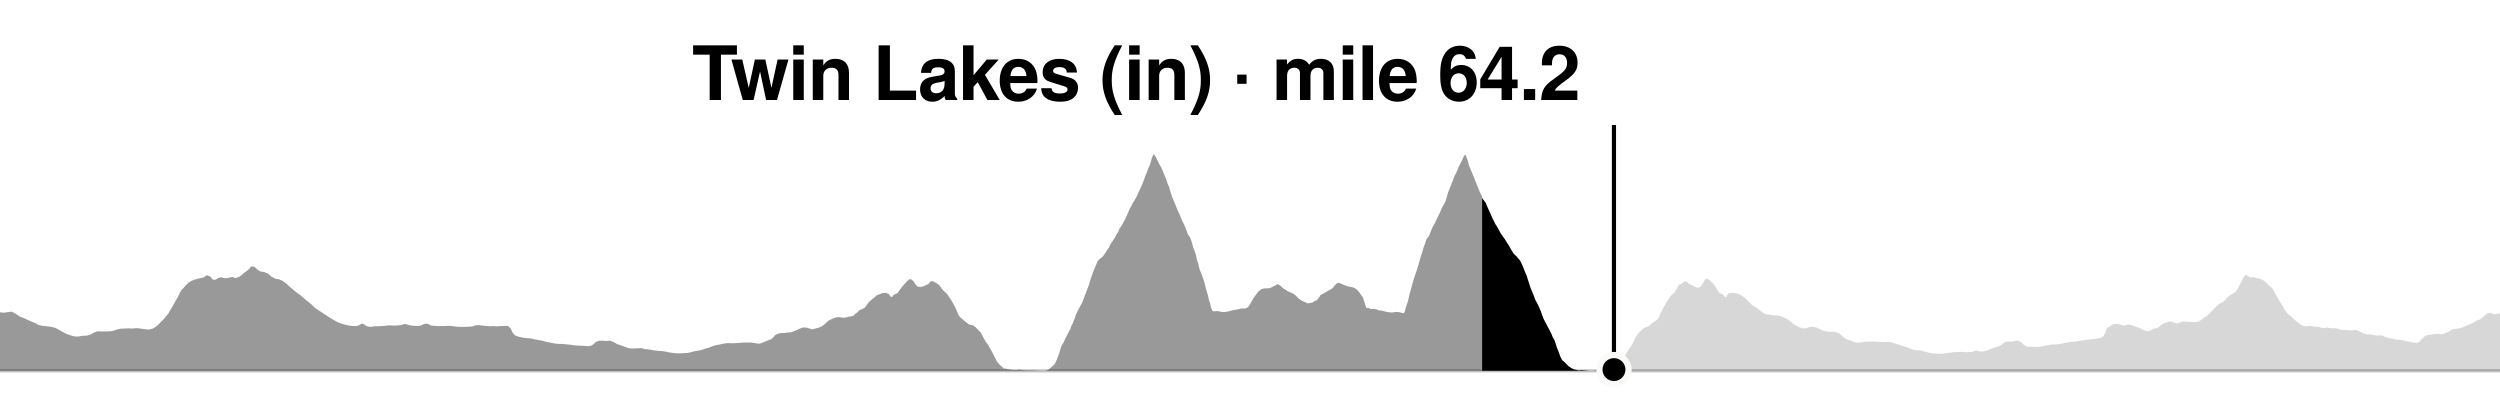
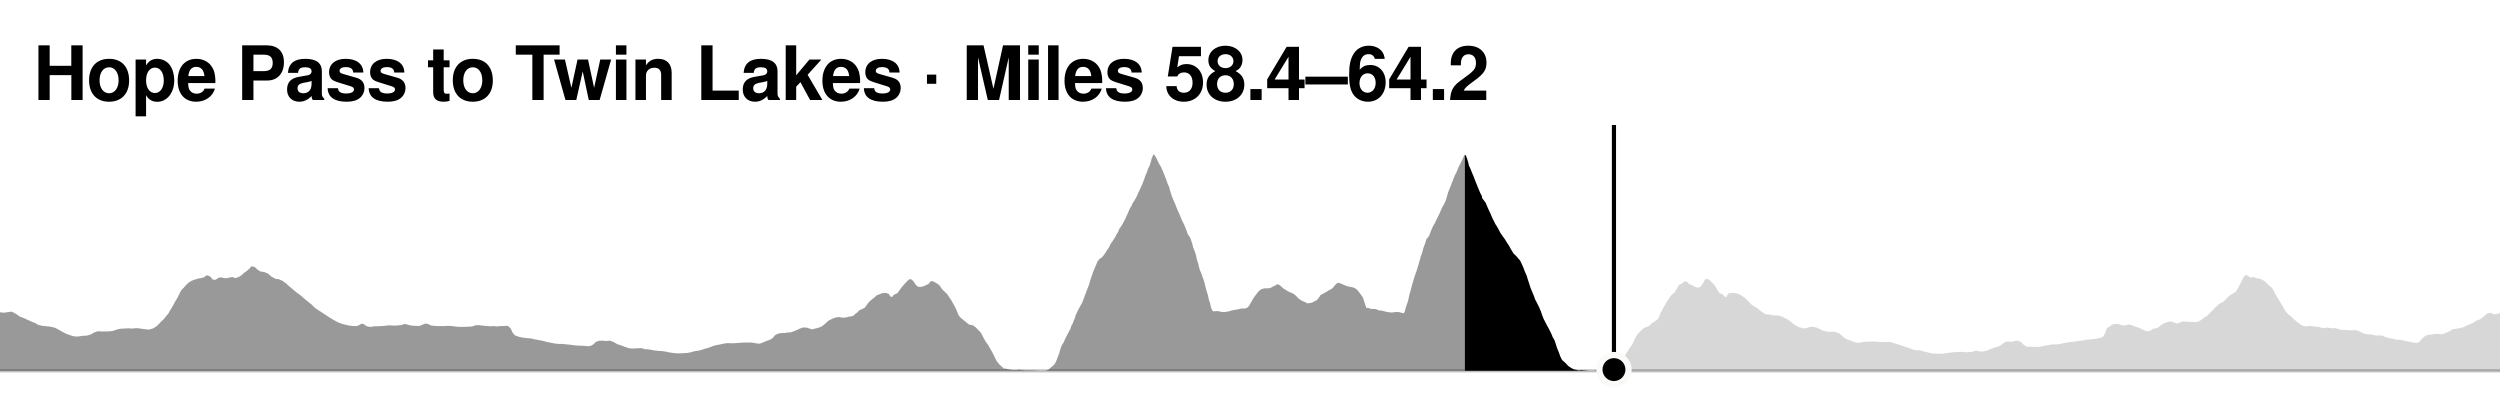
- <svg xmlns="http://www.w3.org/2000/svg" viewBox="0 0 1200 190" role="img" aria-label="Race progress at Twin Lakes (in), mile 64.2 of 99.9">
+ <svg xmlns="http://www.w3.org/2000/svg" viewBox="0 0 1200 190" role="img" aria-label="Leadville 100 elevation profile: Hope Pass to Twin Lakes, miles 58.4 to 64.2 of 99.9">
+   <path d="M 0.0 178.0 L 0.0 149.9 L 2.0 150.1 L 3.8 149.8 L 5.7 149.6 L 7.7 150.7 L 9.6 152.0 L 11.5 152.7 L 13.2 153.5 L 15.2 154.4 L 17.2 155.2 L 18.2 155.9 L 20.3 156.4 L 22.3 156.6 L 24.2 156.8 L 26.3 157.3 L 28.1 158.2 L 30.0 159.3 L 32.0 160.3 L 34.0 161.0 L 35.8 161.5 L 37.7 161.5 L 39.6 161.2 L 41.6 161.1 L 43.5 160.6 L 45.2 159.6 L 46.9 159.0 L 49.0 159.1 L 51.1 159.1 L 53.0 159.0 L 54.3 158.8 L 56.0 158.2 L 57.7 157.8 L 59.5 157.7 L 61.6 157.6 L 63.6 157.7 L 65.6 157.5 L 67.4 157.7 L 69.4 158.0 L 71.4 158.2 L 73.4 157.7 L 75.0 156.7 L 76.2 155.6 L 77.3 154.4 L 78.6 153.2 L 79.6 151.9 L 80.8 150.5 L 81.7 148.9 L 82.7 147.3 L 83.5 145.8 L 84.4 144.2 L 85.4 142.5 L 86.2 140.8 L 87.1 139.2 L 88.2 138.1 L 89.3 136.8 L 90.5 135.7 L 91.9 134.8 L 93.5 134.2 L 95.6 133.6 L 97.0 133.4 L 98.1 133.0 L 99.2 132.1 L 100.9 132.7 L 102.1 134.2 L 103.4 134.3 L 104.8 133.4 L 106.1 133.1 L 107.6 133.5 L 108.9 133.5 L 110.7 133.1 L 111.7 133.0 L 112.9 133.5 L 114.5 133.0 L 116.1 132.0 L 117.1 131.0 L 118.4 130.1 L 119.7 129.0 L 120.7 127.8 L 122.3 128.2 L 123.7 129.5 L 125.2 130.4 L 125.8 130.4 L 126.4 130.5 L 126.9 130.6 L 128.6 131.3 L 130.3 132.8 L 132.4 133.9 L 133.8 134.0 L 135.6 134.8 L 137.4 136.1 L 138.9 137.5 L 140.7 139.0 L 142.4 140.4 L 144.2 141.7 L 145.9 143.2 L 147.6 144.6 L 149.6 146.2 L 151.2 147.8 L 153.0 149.0 L 154.7 150.1 L 156.5 151.3 L 158.2 152.4 L 160.0 153.5 L 162.0 154.6 L 164.0 155.4 L 165.9 155.9 L 167.7 156.3 L 169.7 156.5 L 171.3 156.5 L 172.7 155.9 L 173.6 155.3 L 174.8 155.7 L 175.8 156.5 L 177.4 156.9 L 178.6 156.8 L 179.9 156.6 L 181.5 156.6 L 183.1 156.5 L 184.7 156.4 L 186.2 156.2 L 187.7 156.2 L 189.2 156.3 L 190.7 156.2 L 192.4 156.1 L 193.5 155.7 L 194.5 155.5 L 195.9 155.9 L 197.6 156.3 L 199.5 156.4 L 201.0 156.5 L 202.3 156.1 L 203.8 155.4 L 205.3 155.4 L 206.7 156.2 L 208.2 156.4 L 209.9 156.5 L 211.6 156.5 L 213.4 156.5 L 215.2 156.4 L 216.9 156.5 L 219.1 156.8 L 220.9 156.9 L 222.9 156.9 L 225.0 156.8 L 226.7 156.7 L 228.4 156.1 L 230.0 156.1 L 231.9 156.3 L 233.6 156.5 L 235.5 156.6 L 236.9 156.5 L 238.5 156.7 L 240.0 156.5 L 241.6 156.5 L 243.1 156.4 L 243.5 156.4 L 243.6 156.5 L 243.9 156.5 L 245.1 157.6 L 246.0 159.6 L 247.2 161.0 L 249.2 161.7 L 251.2 162.1 L 253.0 162.3 L 255.1 162.5 L 256.7 162.9 L 258.5 163.2 L 260.5 163.6 L 262.4 164.1 L 264.3 164.5 L 266.4 164.9 L 268.4 165.1 L 270.0 165.1 L 272.0 165.3 L 274.0 165.5 L 276.1 165.8 L 278.0 165.9 L 280.3 166.0 L 282.3 166.2 L 283.8 165.9 L 284.9 165.2 L 285.9 164.2 L 287.3 163.6 L 289.1 163.5 L 290.9 163.7 L 292.6 163.5 L 294.4 164.1 L 296.3 165.2 L 298.2 165.8 L 300.0 166.5 L 302.1 167.2 L 303.9 167.3 L 305.7 167.2 L 307.6 167.1 L 307.7 167.1 L 309.1 167.4 L 309.1 167.6 L 310.5 167.6 L 312.5 167.9 L 314.0 168.2 L 315.8 168.4 L 317.7 168.5 L 319.7 168.8 L 320.9 169.1 L 322.9 169.4 L 324.7 169.6 L 326.5 169.6 L 328.3 169.5 L 330.0 169.4 L 331.5 169.1 L 333.3 168.6 L 335.3 168.3 L 337.0 167.9 L 338.3 167.4 L 339.9 167.0 L 341.7 166.3 L 343.1 165.8 L 344.8 165.5 L 346.2 165.2 L 347.6 164.9 L 349.0 164.7 L 349.8 164.7 L 350.3 164.7 L 351.6 164.8 L 353.1 164.7 L 354.4 164.6 L 355.7 164.5 L 357.3 164.4 L 358.6 164.4 L 360.5 164.4 L 362.5 164.7 L 364.2 165.0 L 365.5 164.7 L 366.8 164.1 L 368.1 163.6 L 369.5 163.1 L 370.3 162.7 L 371.2 161.9 L 372.0 160.9 L 373.3 160.2 L 374.7 159.9 L 376.3 159.8 L 377.3 159.8 L 377.5 159.7 L 377.6 159.6 L 377.9 159.6 L 378.0 159.6 L 379.7 159.5 L 381.0 159.0 L 382.5 158.4 L 384.0 157.7 L 385.4 157.2 L 386.9 157.2 L 388.6 157.7 L 389.9 158.1 L 390.9 157.8 L 392.2 157.5 L 393.5 157.1 L 394.7 156.5 L 395.7 155.7 L 396.7 154.8 L 397.7 153.9 L 398.9 153.3 L 400.0 152.8 L 401.5 152.3 L 402.8 152.2 L 404.6 152.5 L 406.0 152.4 L 407.5 152.0 L 408.9 151.8 L 409.8 151.4 L 410.6 150.6 L 411.6 149.9 L 412.5 148.9 L 413.9 148.3 L 415.1 147.7 L 415.9 146.6 L 416.8 145.3 L 417.8 144.3 L 418.8 143.5 L 419.9 142.6 L 420.9 141.7 L 422.3 141.2 L 423.5 140.7 L 425.1 140.6 L 426.5 141.0 L 427.4 142.3 L 428.2 142.6 L 428.8 141.7 L 429.6 141.2 L 430.8 140.7 L 431.7 139.4 L 432.5 138.3 L 433.2 137.4 L 434.1 136.4 L 435.0 135.4 L 436.1 134.3 L 437.1 133.9 L 438.4 134.9 L 439.5 136.6 L 440.7 137.7 L 442.1 137.7 L 443.3 137.4 L 444.1 137.0 L 445.1 136.6 L 446.0 136.0 L 446.6 135.1 L 447.5 134.9 L 448.8 135.5 L 449.8 136.1 L 451.0 137.0 L 452.2 138.8 L 453.5 140.1 L 454.6 141.1 L 455.5 142.5 L 456.6 144.1 L 457.6 145.9 L 458.6 147.7 L 459.4 149.5 L 460.1 151.3 L 461.1 152.5 L 462.3 153.5 L 463.3 154.3 L 464.4 155.2 L 465.2 155.8 L 466.3 156.0 L 467.3 156.3 L 468.4 157.2 L 469.5 158.3 L 470.9 159.8 L 471.9 161.8 L 473.0 163.8 L 474.3 165.6 L 475.4 167.5 L 476.4 169.3 L 477.4 171.3 L 478.4 173.3 L 479.5 174.7 L 480.5 175.7 L 481.3 176.4 L 481.4 176.4 L 481.7 176.9 L 481.7 177.3 L 481.8 177.2 L 481.8 177.0 L 481.8 176.8 L 481.8 176.8 L 481.8 176.8 L 483.5 177.1 L 484.8 177.4 L 486.2 177.6 L 487.9 177.6 L 489.1 177.4 L 490.6 177.6 L 492.7 177.8 L 494.3 177.8 L 495.8 177.8 L 497.5 177.9 L 499.2 178.0 L 500.8 178.0 L 502.1 177.9 L 503.3 177.4 L 504.3 176.5 L 505.3 175.7 L 506.2 174.8 L 506.9 173.5 L 507.4 172.3 L 507.8 171.1 L 508.4 169.7 L 508.8 168.2 L 509.2 166.9 L 509.8 165.5 L 510.6 164.3 L 511.1 163.0 L 511.8 161.6 L 512.5 160.3 L 513.1 159.1 L 513.8 157.9 L 514.2 156.5 L 514.9 155.3 L 515.3 154.1 L 515.9 152.8 L 516.3 151.4 L 516.9 150.1 L 517.5 148.8 L 518.1 147.7 L 518.7 146.6 L 519.4 145.4 L 519.9 144.1 L 520.4 142.8 L 520.9 141.4 L 521.4 140.1 L 521.9 138.8 L 522.4 137.5 L 522.9 136.1 L 523.3 134.6 L 523.8 133.1 L 524.3 131.7 L 524.7 130.5 L 525.2 129.3 L 525.8 127.9 L 526.4 126.5 L 526.9 125.3 L 527.8 124.3 L 528.7 123.7 L 529.5 122.9 L 530.2 121.9 L 530.9 120.9 L 531.4 120.0 L 532.2 119.0 L 532.7 117.9 L 533.2 116.9 L 534.0 115.8 L 534.7 114.7 L 535.4 113.6 L 536.0 112.4 L 536.7 111.3 L 537.2 110.0 L 538.0 108.8 L 538.6 107.9 L 539.2 106.8 L 539.8 105.7 L 540.4 104.6 L 540.9 103.3 L 541.5 102.0 L 542.0 100.8 L 542.5 99.8 L 543.2 98.7 L 543.6 97.6 L 544.3 96.6 L 545.0 95.4 L 545.4 94.9 L 545.4 94.6 L 545.4 94.5 L 545.8 94.0 L 546.2 92.9 L 546.8 91.7 L 547.3 90.6 L 547.8 89.5 L 548.3 88.4 L 548.8 87.1 L 549.3 85.8 L 549.7 84.5 L 550.2 83.4 L 550.7 82.1 L 551.1 80.9 L 551.7 79.8 L 552.1 78.6 L 552.5 77.4 L 552.8 76.0 L 553.4 74.7 L 553.7 74.0 L 554.4 74.7 L 555.3 76.4 L 556.2 78.3 L 557.3 80.2 L 558.2 82.2 L 559.0 84.2 L 559.8 86.2 L 560.4 88.0 L 561.2 89.8 L 561.7 91.7 L 562.4 93.9 L 563.2 96.0 L 564.0 97.7 L 564.6 99.3 L 565.3 101.0 L 566.1 102.7 L 566.7 104.2 L 567.4 105.9 L 568.3 107.6 L 569.0 109.3 L 569.7 111.1 L 570.2 112.6 L 571.1 113.7 L 571.7 115.2 L 572.3 117.0 L 572.7 118.7 L 573.4 120.5 L 574.1 122.5 L 574.5 124.6 L 575.2 126.6 L 575.5 128.2 L 576.0 129.8 L 576.7 131.4 L 577.4 133.4 L 578.1 135.5 L 578.6 137.6 L 579.2 139.8 L 579.8 141.7 L 580.2 143.6 L 580.9 145.8 L 581.4 148.0 L 582.2 149.4 L 583.1 149.4 L 584.1 149.3 L 585.0 149.4 L 586.2 149.7 L 587.5 149.8 L 588.5 149.7 L 589.5 149.5 L 590.4 149.3 L 591.3 149.0 L 592.4 148.8 L 593.5 148.6 L 594.6 148.4 L 595.8 148.1 L 597.0 148.1 L 598.4 147.9 L 599.3 147.1 L 600.0 146.1 L 600.5 145.1 L 601.1 144.1 L 601.7 143.0 L 602.3 142.2 L 603.0 141.3 L 603.6 140.5 L 604.4 139.6 L 605.1 139.0 L 606.1 138.6 L 607.0 138.4 L 608.3 138.4 L 609.3 138.3 L 610.0 138.1 L 611.1 137.5 L 612.4 136.9 L 613.1 136.4 L 614.2 136.8 L 615.2 137.7 L 616.2 138.6 L 617.3 139.2 L 618.1 139.8 L 619.5 140.4 L 620.8 141.0 L 622.0 141.9 L 623.1 143.1 L 624.3 144.0 L 625.4 144.6 L 626.9 145.2 L 627.4 145.7 L 627.5 146.0 L 627.5 146.0 L 627.5 145.8 L 627.5 145.7 L 627.5 145.6 L 627.7 145.5 L 627.8 145.5 L 628.0 145.5 L 628.0 145.5 L 628.6 145.5 L 630.0 145.2 L 630.7 144.7 L 631.9 144.2 L 632.7 143.4 L 633.3 142.5 L 633.9 141.6 L 635.0 141.0 L 635.9 140.5 L 637.0 139.9 L 637.9 139.3 L 639.0 138.8 L 639.9 138.0 L 640.7 137.0 L 641.4 136.2 L 642.3 135.7 L 643.4 136.0 L 644.7 136.6 L 645.7 137.0 L 647.0 137.5 L 648.2 137.7 L 649.3 137.9 L 650.5 138.4 L 651.6 139.3 L 652.4 140.3 L 653.2 141.4 L 654.2 142.8 L 655.1 145.6 L 655.9 147.9 L 656.7 147.7 L 657.7 148.2 L 658.7 148.3 L 659.9 148.3 L 660.8 148.5 L 661.8 149.0 L 662.6 149.0 L 663.6 149.2 L 664.8 149.5 L 665.7 149.7 L 666.8 149.9 L 667.9 150.0 L 669.1 149.9 L 670.3 149.7 L 671.4 149.8 L 672.6 150.1 L 673.8 150.4 L 674.3 149.5 L 674.7 148.0 L 675.1 146.6 L 675.6 145.3 L 676.0 143.9 L 676.3 142.4 L 676.7 140.8 L 677.1 139.4 L 677.5 137.9 L 677.9 136.4 L 678.3 135.1 L 678.7 133.7 L 679.1 132.4 L 679.6 131.0 L 680.1 129.6 L 680.5 128.2 L 680.9 127.0 L 681.2 125.8 L 681.6 124.6 L 681.9 123.3 L 682.4 122.0 L 682.8 120.7 L 683.1 119.5 L 683.5 118.3 L 684.0 117.0 L 684.4 115.7 L 684.8 114.6 L 685.5 113.9 L 686.0 113.1 L 686.4 112.1 L 686.8 111.0 L 687.3 109.8 L 687.8 108.7 L 688.3 107.8 L 688.9 106.8 L 689.3 105.8 L 689.8 104.9 L 690.3 103.8 L 690.9 102.6 L 691.4 101.5 L 691.8 100.5 L 692.3 99.4 L 692.9 98.4 L 693.4 97.5 L 693.9 96.4 L 694.3 95.2 L 694.7 93.7 L 695.1 92.3 L 695.6 91.1 L 696.0 90.0 L 696.5 88.9 L 696.9 87.7 L 697.4 86.6 L 697.8 85.4 L 698.3 84.2 L 698.9 83.1 L 699.4 82.0 L 699.9 80.8 L 700.3 79.8 L 701.0 78.5 L 701.5 77.5 L 702.0 76.5 L 702.5 75.3 L 703.1 74.3 L 703.1 178.0 Z" fill="rgba(0,0,0,0.40)" />
+   <path d="M 703.1 178.0 L 703.1 74.3 L 703.6 74.6 L 704.2 76.2 L 704.7 77.8 L 705.1 79.5 L 705.9 81.2 L 706.6 83.0 L 707.5 85.1 L 708.2 87.0 L 708.9 88.7 L 709.7 90.7 L 710.5 92.6 L 711.3 94.1 L 711.4 94.8 L 711.4 94.8 L 711.5 95.2 L 712.2 96.1 L 713.1 97.3 L 713.7 98.7 L 714.2 99.9 L 714.8 101.2 L 715.5 102.7 L 716.2 104.4 L 717.1 106.2 L 717.8 107.6 L 718.6 108.8 L 719.3 110.1 L 720.2 111.8 L 721.3 113.4 L 722.4 114.9 L 723.3 116.4 L 724.3 117.9 L 725.0 119.2 L 725.7 120.4 L 726.6 121.8 L 727.9 123.0 L 728.6 123.9 L 729.6 125.0 L 730.4 126.6 L 731.2 128.4 L 731.9 130.3 L 732.8 132.3 L 733.4 134.3 L 734.1 136.4 L 734.7 138.3 L 735.5 140.2 L 736.3 142.1 L 736.9 143.8 L 737.8 145.5 L 738.8 147.5 L 739.6 149.4 L 740.2 151.2 L 741.0 153.2 L 741.8 154.7 L 742.5 156.1 L 743.6 158.1 L 744.6 160.1 L 745.3 161.8 L 746.2 163.4 L 746.8 165.2 L 747.4 167.1 L 748.2 169.0 L 748.9 171.0 L 749.8 172.8 L 751.4 174.2 L 752.8 175.7 L 754.3 176.7 L 755.5 177.3 L 756.8 177.6 L 757.7 177.8 L 759.1 177.7 L 760.4 177.8 L 761.8 177.9 L 763.4 178.0 L 765.1 178.0 L 766.4 177.8 L 767.8 177.7 L 769.6 178.0 L 770.6 177.8 L 772.4 177.7 L 774.0 177.5 L 774.3 177.7 L 774.4 178.0 L 774.4 177.9 L 774.5 177.9 L 774.5 177.8 L 774.5 177.7 L 774.5 177.6 L 774.5 177.5 L 774.5 177.4 L 774.5 177.4 L 774.7 177.4 L 774.7 178.0 Z" fill="#000000" />
  <path d="M 774.7 178.0 L 774.7 177.4 L 774.9 177.4 L 775.0 177.4 L 775.7 177.1 L 776.3 176.6 L 777.2 175.9 L 778.0 174.9 L 778.5 173.8 L 779.1 172.7 L 779.8 171.4 L 780.4 170.1 L 781.0 169.0 L 781.8 167.8 L 782.5 166.6 L 783.2 165.8 L 783.7 164.9 L 784.2 163.8 L 784.7 162.8 L 785.2 161.7 L 785.8 160.8 L 786.4 160.0 L 787.4 159.0 L 788.3 158.1 L 789.2 157.4 L 790.2 157.0 L 791.3 156.6 L 792.2 155.9 L 792.9 155.1 L 793.6 154.7 L 794.4 154.2 L 795.2 153.6 L 796.0 152.8 L 796.5 151.7 L 797.0 150.4 L 797.7 149.1 L 798.3 147.9 L 799.0 146.7 L 799.6 145.6 L 800.3 144.4 L 801.2 143.2 L 802.0 142.0 L 802.7 141.2 L 803.7 140.5 L 804.3 139.5 L 804.9 138.5 L 805.5 137.4 L 806.1 136.6 L 807.3 136.2 L 807.8 135.6 L 808.7 135.1 L 809.8 135.2 L 810.5 136.1 L 811.4 136.6 L 812.5 137.0 L 813.4 137.6 L 814.5 138.0 L 815.6 138.0 L 816.5 137.3 L 817.2 136.3 L 817.8 135.3 L 818.3 134.3 L 819.1 133.8 L 820.1 134.1 L 821.3 135.2 L 822.5 136.3 L 823.6 137.8 L 824.5 139.5 L 825.5 140.8 L 826.6 141.1 L 827.4 141.8 L 828.0 142.6 L 828.8 142.4 L 829.3 141.2 L 830.2 140.7 L 831.8 140.6 L 833.4 140.8 L 834.8 141.2 L 836.1 142.0 L 837.8 143.2 L 839.1 144.5 L 840.5 146.0 L 841.7 146.9 L 842.9 147.5 L 844.3 148.6 L 845.7 149.7 L 847.0 150.6 L 848.0 150.9 L 849.3 151.0 L 850.6 151.3 L 851.9 151.4 L 852.9 151.4 L 854.1 151.6 L 855.4 152.0 L 856.6 152.6 L 858.1 153.3 L 859.4 154.3 L 860.6 155.3 L 861.7 156.1 L 862.8 156.7 L 863.8 157.1 L 864.9 157.4 L 866.0 157.7 L 867.1 157.5 L 868.3 157.1 L 869.4 156.8 L 870.6 156.9 L 872.1 157.3 L 873.6 158.0 L 874.8 158.6 L 875.9 159.0 L 877.6 159.2 L 878.1 159.3 L 878.1 159.3 L 878.5 159.3 L 879.4 159.2 L 880.4 159.2 L 881.7 159.6 L 883.1 160.2 L 884.5 161.5 L 885.7 162.5 L 886.9 163.0 L 888.3 163.5 L 889.9 164.1 L 891.2 164.5 L 892.7 164.5 L 894.0 164.2 L 895.5 164.0 L 897.1 164.0 L 898.9 163.9 L 900.6 164.0 L 902.2 164.1 L 903.7 164.2 L 905.5 164.1 L 905.7 164.1 L 907.1 164.1 L 908.4 164.5 L 909.6 164.9 L 911.1 165.3 L 912.6 165.8 L 914.0 166.3 L 915.6 166.8 L 916.9 167.3 L 918.1 167.7 L 919.5 168.1 L 920.7 168.1 L 921.8 168.2 L 923.0 168.6 L 924.4 168.9 L 925.8 169.3 L 927.5 169.6 L 928.9 169.7 L 930.5 169.8 L 931.9 169.8 L 932.9 169.7 L 934.3 169.5 L 935.8 169.3 L 937.3 169.1 L 938.6 169.0 L 940.6 168.9 L 942.3 168.9 L 943.5 169.1 L 944.9 169.0 L 946.7 168.9 L 947.2 168.7 L 948.0 168.4 L 948.7 168.3 L 949.2 168.4 L 950.2 168.7 L 951.8 168.7 L 953.4 168.4 L 954.9 167.8 L 956.0 167.3 L 957.2 166.9 L 958.5 166.5 L 960.0 166.0 L 961.1 165.1 L 962.7 164.1 L 963.9 163.9 L 965.5 164.1 L 966.7 163.8 L 967.9 163.5 L 969.9 164.0 L 971.2 165.3 L 972.5 166.3 L 973.9 166.5 L 975.1 166.4 L 976.2 166.5 L 977.8 166.5 L 979.0 166.4 L 980.3 166.2 L 981.7 165.9 L 982.9 165.7 L 984.4 165.4 L 985.6 165.3 L 987.3 165.3 L 988.9 165.1 L 990.5 164.7 L 991.7 164.5 L 993.1 164.3 L 994.3 164.1 L 995.5 164.0 L 996.9 163.8 L 998.0 163.6 L 999.2 163.5 L 1000.4 163.3 L 1001.9 163.0 L 1003.4 162.9 L 1004.8 162.8 L 1006.2 162.6 L 1007.5 162.3 L 1008.7 162.0 L 1009.5 161.6 L 1010.1 160.5 L 1010.7 159.4 L 1011.0 158.3 L 1011.4 157.3 L 1012.1 157.0 L 1012.6 156.9 L 1012.7 156.7 L 1013.0 156.4 L 1013.7 155.9 L 1013.8 155.9 L 1014.6 155.6 L 1015.5 155.5 L 1016.5 155.5 L 1017.5 155.7 L 1018.7 156.1 L 1019.8 156.3 L 1020.9 155.9 L 1022.3 155.8 L 1023.6 156.2 L 1024.8 156.7 L 1026.3 157.2 L 1027.6 157.7 L 1028.8 158.4 L 1030.3 158.9 L 1031.5 159.0 L 1032.7 158.4 L 1033.8 157.7 L 1035.3 157.5 L 1036.0 157.2 L 1036.7 156.5 L 1037.5 155.9 L 1038.5 155.3 L 1039.5 154.9 L 1040.7 154.5 L 1042.1 154.3 L 1043.4 154.8 L 1044.7 155.2 L 1045.8 155.1 L 1047.0 154.5 L 1048.1 154.3 L 1049.7 154.4 L 1050.9 154.5 L 1052.3 154.5 L 1053.5 154.6 L 1054.8 154.5 L 1055.7 154.1 L 1056.4 153.7 L 1057.2 153.1 L 1058.1 152.3 L 1059.3 151.7 L 1060.2 150.8 L 1061.2 149.8 L 1062.2 148.8 L 1063.1 147.8 L 1064.0 147.0 L 1064.9 146.1 L 1065.9 145.5 L 1067.0 145.0 L 1067.9 144.2 L 1068.8 143.2 L 1069.8 142.2 L 1070.9 141.4 L 1072.0 140.8 L 1073.0 140.1 L 1073.8 139.0 L 1074.5 137.9 L 1075.0 136.8 L 1075.5 135.8 L 1076.1 134.7 L 1076.7 133.4 L 1077.5 132.3 L 1078.4 132.0 L 1079.1 132.5 L 1080.3 133.3 L 1081.0 133.1 L 1081.9 133.0 L 1082.8 133.5 L 1083.6 133.6 L 1084.7 133.8 L 1085.8 134.2 L 1086.9 134.9 L 1087.8 135.7 L 1088.7 136.6 L 1089.5 137.4 L 1090.4 138.0 L 1091.1 139.0 L 1091.7 140.3 L 1092.4 141.6 L 1093.1 142.7 L 1093.7 143.7 L 1094.5 145.1 L 1095.5 146.6 L 1096.2 147.9 L 1096.8 149.0 L 1097.6 150.0 L 1098.4 150.9 L 1099.8 151.9 L 1100.9 153.1 L 1101.9 153.9 L 1102.6 154.5 L 1103.8 155.4 L 1104.9 156.2 L 1106.3 156.6 L 1107.7 156.6 L 1108.5 156.4 L 1109.9 156.6 L 1111.1 156.8 L 1112.0 156.8 L 1113.3 157.0 L 1114.6 157.5 L 1115.8 157.5 L 1116.8 157.2 L 1118.2 157.4 L 1119.6 157.6 L 1121.1 157.5 L 1122.3 157.9 L 1123.6 158.3 L 1125.0 158.3 L 1126.2 158.4 L 1127.4 158.5 L 1128.7 158.6 L 1130.0 158.5 L 1130.9 158.4 L 1132.1 158.9 L 1133.4 159.5 L 1134.4 160.0 L 1135.7 160.4 L 1137.0 160.5 L 1138.5 160.6 L 1139.7 160.9 L 1141.3 161.1 L 1142.4 161.0 L 1143.6 161.1 L 1144.7 161.7 L 1146.0 162.1 L 1147.4 162.4 L 1148.5 162.6 L 1149.7 162.9 L 1150.8 163.1 L 1152.0 163.1 L 1153.1 163.3 L 1154.2 163.6 L 1155.3 163.8 L 1156.6 164.1 L 1157.9 164.3 L 1158.8 164.5 L 1159.9 164.6 L 1160.9 164.4 L 1161.5 163.8 L 1162.2 163.0 L 1162.9 162.3 L 1163.6 161.6 L 1164.4 161.1 L 1165.3 160.8 L 1166.5 160.7 L 1167.6 160.5 L 1168.7 160.3 L 1169.9 160.2 L 1171.3 160.4 L 1172.4 160.4 L 1173.5 160.0 L 1174.4 159.6 L 1175.3 159.2 L 1176.3 158.7 L 1177.1 158.1 L 1178.2 157.9 L 1179.1 157.8 L 1180.2 157.6 L 1181.3 157.4 L 1182.5 157.0 L 1183.5 156.5 L 1184.6 156.0 L 1185.7 155.5 L 1186.8 155.1 L 1187.6 154.6 L 1188.4 154.1 L 1189.3 153.6 L 1190.4 153.3 L 1191.3 152.7 L 1192.3 151.8 L 1193.2 151.0 L 1193.9 150.5 L 1194.8 150.2 L 1195.8 150.3 L 1197.3 150.9 L 1198.7 150.7 L 1200.0 150.3 L 1200.0 178.0 Z" fill="rgba(0,0,0,0.16)" />
-   <path d="M 0.0 178.0 L 0.0 149.9 L 2.0 150.1 L 3.8 149.8 L 5.7 149.6 L 7.7 150.7 L 9.6 152.0 L 11.5 152.7 L 13.2 153.5 L 15.2 154.4 L 17.2 155.2 L 18.2 155.9 L 20.3 156.4 L 22.3 156.6 L 24.2 156.8 L 26.3 157.3 L 28.1 158.2 L 30.0 159.3 L 32.0 160.3 L 34.0 161.0 L 35.8 161.5 L 37.7 161.5 L 39.6 161.2 L 41.6 161.1 L 43.5 160.6 L 45.2 159.6 L 46.9 159.0 L 49.0 159.1 L 51.1 159.1 L 53.0 159.0 L 54.3 158.8 L 56.0 158.2 L 57.7 157.8 L 59.5 157.7 L 61.6 157.6 L 63.6 157.7 L 65.6 157.5 L 67.4 157.7 L 69.4 158.0 L 71.4 158.2 L 73.4 157.7 L 75.0 156.7 L 76.2 155.6 L 77.3 154.4 L 78.6 153.2 L 79.6 151.9 L 80.8 150.5 L 81.7 148.9 L 82.7 147.3 L 83.5 145.8 L 84.4 144.2 L 85.4 142.5 L 86.2 140.8 L 87.1 139.2 L 88.2 138.1 L 89.3 136.8 L 90.5 135.7 L 91.9 134.8 L 93.5 134.2 L 95.6 133.6 L 97.0 133.4 L 98.1 133.0 L 99.2 132.1 L 100.9 132.7 L 102.1 134.2 L 103.4 134.3 L 104.8 133.4 L 106.1 133.1 L 107.6 133.5 L 108.9 133.5 L 110.7 133.1 L 111.7 133.0 L 112.9 133.5 L 114.5 133.0 L 116.1 132.0 L 117.1 131.0 L 118.4 130.1 L 119.7 129.0 L 120.7 127.8 L 122.3 128.2 L 123.7 129.5 L 125.2 130.4 L 125.8 130.4 L 126.4 130.5 L 126.9 130.6 L 128.6 131.3 L 130.3 132.8 L 132.4 133.9 L 133.8 134.0 L 135.6 134.8 L 137.4 136.1 L 138.9 137.5 L 140.7 139.0 L 142.4 140.4 L 144.2 141.7 L 145.9 143.2 L 147.6 144.6 L 149.6 146.2 L 151.2 147.8 L 153.0 149.0 L 154.7 150.1 L 156.5 151.3 L 158.2 152.4 L 160.0 153.5 L 162.0 154.6 L 164.0 155.4 L 165.9 155.9 L 167.7 156.3 L 169.7 156.5 L 171.3 156.5 L 172.7 155.9 L 173.6 155.3 L 174.8 155.7 L 175.8 156.5 L 177.4 156.9 L 178.6 156.8 L 179.9 156.6 L 181.5 156.6 L 183.1 156.5 L 184.7 156.4 L 186.2 156.2 L 187.7 156.2 L 189.2 156.3 L 190.7 156.2 L 192.4 156.1 L 193.5 155.7 L 194.5 155.5 L 195.9 155.9 L 197.6 156.3 L 199.5 156.4 L 201.0 156.5 L 202.3 156.1 L 203.8 155.4 L 205.3 155.4 L 206.7 156.2 L 208.2 156.4 L 209.9 156.5 L 211.6 156.5 L 213.4 156.5 L 215.2 156.4 L 216.9 156.5 L 219.1 156.8 L 220.9 156.9 L 222.9 156.9 L 225.0 156.8 L 226.7 156.7 L 228.4 156.1 L 230.0 156.1 L 231.9 156.3 L 233.6 156.5 L 235.5 156.6 L 236.9 156.5 L 238.5 156.7 L 240.0 156.5 L 241.6 156.5 L 243.1 156.4 L 243.5 156.4 L 243.6 156.5 L 243.9 156.5 L 245.1 157.6 L 246.0 159.6 L 247.2 161.0 L 249.2 161.7 L 251.2 162.1 L 253.0 162.3 L 255.1 162.5 L 256.7 162.9 L 258.5 163.2 L 260.5 163.6 L 262.4 164.1 L 264.3 164.5 L 266.4 164.9 L 268.4 165.1 L 270.0 165.1 L 272.0 165.3 L 274.0 165.5 L 276.1 165.8 L 278.0 165.9 L 280.3 166.0 L 282.3 166.2 L 283.8 165.9 L 284.9 165.2 L 285.9 164.2 L 287.3 163.6 L 289.1 163.5 L 290.9 163.7 L 292.6 163.5 L 294.4 164.1 L 296.3 165.2 L 298.2 165.8 L 300.0 166.5 L 302.1 167.2 L 303.9 167.3 L 305.7 167.2 L 307.6 167.1 L 307.7 167.1 L 309.1 167.4 L 309.1 167.6 L 310.5 167.6 L 312.5 167.9 L 314.0 168.2 L 315.8 168.4 L 317.7 168.5 L 319.7 168.8 L 320.9 169.1 L 322.9 169.4 L 324.7 169.6 L 326.5 169.6 L 328.3 169.5 L 330.0 169.4 L 331.5 169.1 L 333.3 168.6 L 335.3 168.3 L 337.0 167.9 L 338.3 167.4 L 339.9 167.0 L 341.7 166.3 L 343.1 165.8 L 344.8 165.5 L 346.2 165.2 L 347.6 164.9 L 349.0 164.7 L 349.8 164.7 L 350.3 164.7 L 351.6 164.8 L 353.1 164.7 L 354.4 164.6 L 355.7 164.5 L 357.3 164.4 L 358.6 164.4 L 360.5 164.4 L 362.5 164.7 L 364.2 165.0 L 365.5 164.7 L 366.8 164.1 L 368.1 163.6 L 369.5 163.1 L 370.3 162.7 L 371.2 161.9 L 372.0 160.9 L 373.3 160.2 L 374.7 159.9 L 376.3 159.8 L 377.3 159.8 L 377.5 159.7 L 377.6 159.6 L 377.9 159.6 L 378.0 159.6 L 379.7 159.5 L 381.0 159.0 L 382.5 158.4 L 384.0 157.7 L 385.4 157.2 L 386.9 157.2 L 388.6 157.7 L 389.9 158.1 L 390.9 157.8 L 392.2 157.5 L 393.5 157.1 L 394.7 156.5 L 395.7 155.7 L 396.7 154.8 L 397.7 153.9 L 398.9 153.3 L 400.0 152.8 L 401.5 152.3 L 402.8 152.2 L 404.6 152.5 L 406.0 152.4 L 407.5 152.0 L 408.9 151.8 L 409.8 151.4 L 410.6 150.6 L 411.6 149.9 L 412.5 148.9 L 413.9 148.3 L 415.1 147.7 L 415.9 146.6 L 416.8 145.3 L 417.8 144.3 L 418.8 143.5 L 419.9 142.6 L 420.9 141.7 L 422.3 141.2 L 423.5 140.7 L 425.1 140.6 L 426.5 141.0 L 427.4 142.3 L 428.2 142.6 L 428.8 141.7 L 429.6 141.2 L 430.8 140.7 L 431.7 139.4 L 432.5 138.3 L 433.2 137.4 L 434.1 136.4 L 435.0 135.4 L 436.1 134.3 L 437.1 133.9 L 438.4 134.9 L 439.5 136.6 L 440.7 137.7 L 442.1 137.7 L 443.3 137.4 L 444.1 137.0 L 445.1 136.6 L 446.0 136.0 L 446.6 135.1 L 447.5 134.9 L 448.8 135.5 L 449.8 136.1 L 451.0 137.0 L 452.2 138.8 L 453.5 140.1 L 454.6 141.1 L 455.5 142.5 L 456.6 144.1 L 457.6 145.9 L 458.6 147.7 L 459.4 149.5 L 460.1 151.3 L 461.1 152.5 L 462.3 153.5 L 463.3 154.3 L 464.4 155.2 L 465.2 155.8 L 466.3 156.0 L 467.3 156.3 L 468.4 157.2 L 469.5 158.3 L 470.9 159.8 L 471.9 161.8 L 473.0 163.8 L 474.3 165.6 L 475.4 167.5 L 476.4 169.3 L 477.4 171.3 L 478.4 173.3 L 479.5 174.7 L 480.5 175.7 L 481.3 176.4 L 481.4 176.4 L 481.7 176.9 L 481.7 177.3 L 481.8 177.2 L 481.8 177.0 L 481.8 176.8 L 481.8 176.8 L 481.8 176.8 L 483.5 177.1 L 484.8 177.4 L 486.2 177.6 L 487.9 177.6 L 489.1 177.4 L 490.6 177.6 L 492.7 177.8 L 494.3 177.8 L 495.8 177.8 L 497.5 177.9 L 499.2 178.0 L 500.8 178.0 L 502.1 177.9 L 503.3 177.4 L 504.3 176.5 L 505.3 175.7 L 506.2 174.8 L 506.9 173.5 L 507.4 172.3 L 507.8 171.1 L 508.4 169.7 L 508.8 168.2 L 509.2 166.9 L 509.8 165.5 L 510.6 164.3 L 511.1 163.0 L 511.8 161.6 L 512.5 160.3 L 513.1 159.1 L 513.8 157.9 L 514.2 156.5 L 514.9 155.3 L 515.3 154.1 L 515.9 152.8 L 516.3 151.4 L 516.9 150.1 L 517.5 148.8 L 518.1 147.7 L 518.7 146.6 L 519.4 145.4 L 519.9 144.1 L 520.4 142.8 L 520.9 141.4 L 521.4 140.1 L 521.9 138.8 L 522.4 137.5 L 522.9 136.1 L 523.3 134.6 L 523.8 133.1 L 524.3 131.7 L 524.7 130.5 L 525.2 129.3 L 525.8 127.9 L 526.4 126.5 L 526.9 125.3 L 527.8 124.3 L 528.7 123.7 L 529.5 122.9 L 530.2 121.9 L 530.9 120.9 L 531.4 120.0 L 532.2 119.0 L 532.7 117.9 L 533.2 116.9 L 534.0 115.8 L 534.7 114.7 L 535.4 113.6 L 536.0 112.4 L 536.7 111.3 L 537.2 110.0 L 538.0 108.8 L 538.6 107.9 L 539.2 106.8 L 539.8 105.7 L 540.4 104.6 L 540.9 103.3 L 541.5 102.0 L 542.0 100.8 L 542.5 99.8 L 543.2 98.7 L 543.6 97.6 L 544.3 96.6 L 545.0 95.4 L 545.4 94.9 L 545.4 94.6 L 545.4 94.5 L 545.8 94.0 L 546.2 92.9 L 546.8 91.7 L 547.3 90.6 L 547.8 89.5 L 548.3 88.4 L 548.8 87.1 L 549.3 85.8 L 549.7 84.5 L 550.2 83.4 L 550.7 82.1 L 551.1 80.9 L 551.7 79.8 L 552.1 78.6 L 552.5 77.4 L 552.8 76.0 L 553.4 74.7 L 553.7 74.0 L 554.4 74.7 L 555.3 76.4 L 556.2 78.3 L 557.3 80.2 L 558.2 82.2 L 559.0 84.2 L 559.8 86.2 L 560.4 88.0 L 561.2 89.8 L 561.7 91.7 L 562.4 93.9 L 563.2 96.0 L 564.0 97.7 L 564.6 99.3 L 565.3 101.0 L 566.1 102.7 L 566.7 104.2 L 567.4 105.9 L 568.3 107.6 L 569.0 109.3 L 569.7 111.1 L 570.2 112.6 L 571.1 113.7 L 571.7 115.2 L 572.3 117.0 L 572.7 118.7 L 573.4 120.5 L 574.1 122.5 L 574.5 124.6 L 575.2 126.6 L 575.5 128.2 L 576.0 129.8 L 576.7 131.4 L 577.4 133.4 L 578.1 135.5 L 578.6 137.6 L 579.2 139.8 L 579.8 141.7 L 580.2 143.6 L 580.9 145.8 L 581.4 148.0 L 582.2 149.4 L 583.1 149.4 L 584.1 149.3 L 585.0 149.4 L 586.2 149.7 L 587.5 149.8 L 588.5 149.7 L 589.5 149.5 L 590.4 149.3 L 591.3 149.0 L 592.4 148.8 L 593.5 148.6 L 594.6 148.4 L 595.8 148.1 L 597.0 148.1 L 598.4 147.9 L 599.3 147.1 L 600.0 146.1 L 600.5 145.1 L 601.1 144.1 L 601.7 143.0 L 602.3 142.2 L 603.0 141.3 L 603.6 140.5 L 604.4 139.6 L 605.1 139.0 L 606.1 138.6 L 607.0 138.4 L 608.3 138.4 L 609.3 138.3 L 610.0 138.1 L 611.1 137.5 L 612.4 136.9 L 613.1 136.4 L 614.2 136.8 L 615.2 137.7 L 616.2 138.6 L 617.3 139.2 L 618.1 139.8 L 619.5 140.4 L 620.8 141.0 L 622.0 141.9 L 623.1 143.1 L 624.3 144.0 L 625.4 144.6 L 626.9 145.2 L 627.4 145.7 L 627.5 146.0 L 627.5 146.0 L 627.5 145.8 L 627.5 145.7 L 627.5 145.6 L 627.7 145.5 L 627.8 145.5 L 628.0 145.5 L 628.0 145.5 L 628.6 145.5 L 630.0 145.2 L 630.7 144.7 L 631.9 144.2 L 632.7 143.4 L 633.3 142.5 L 633.9 141.6 L 635.0 141.0 L 635.9 140.5 L 637.0 139.9 L 637.9 139.3 L 639.0 138.8 L 639.9 138.0 L 640.7 137.0 L 641.4 136.2 L 642.3 135.7 L 643.4 136.0 L 644.7 136.6 L 645.7 137.0 L 647.0 137.5 L 648.2 137.7 L 649.3 137.9 L 650.5 138.4 L 651.6 139.3 L 652.4 140.3 L 653.2 141.4 L 654.2 142.8 L 655.1 145.6 L 655.9 147.9 L 656.7 147.7 L 657.7 148.2 L 658.7 148.3 L 659.9 148.3 L 660.8 148.5 L 661.8 149.0 L 662.6 149.0 L 663.6 149.2 L 664.8 149.5 L 665.7 149.7 L 666.8 149.9 L 667.9 150.0 L 669.1 149.9 L 670.3 149.7 L 671.4 149.8 L 672.6 150.1 L 673.8 150.4 L 674.3 149.5 L 674.7 148.0 L 675.1 146.6 L 675.6 145.3 L 676.0 143.9 L 676.3 142.4 L 676.7 140.8 L 677.1 139.4 L 677.5 137.9 L 677.9 136.4 L 678.3 135.1 L 678.7 133.7 L 679.1 132.4 L 679.6 131.0 L 680.1 129.6 L 680.5 128.2 L 680.9 127.0 L 681.2 125.8 L 681.6 124.6 L 681.9 123.3 L 682.4 122.0 L 682.8 120.7 L 683.1 119.5 L 683.5 118.3 L 684.0 117.0 L 684.4 115.7 L 684.8 114.6 L 685.5 113.9 L 686.0 113.1 L 686.4 112.1 L 686.8 111.0 L 687.3 109.8 L 687.8 108.7 L 688.3 107.8 L 688.9 106.8 L 689.3 105.8 L 689.8 104.9 L 690.3 103.8 L 690.9 102.6 L 691.4 101.5 L 691.8 100.5 L 692.3 99.4 L 692.9 98.4 L 693.4 97.5 L 693.9 96.4 L 694.3 95.2 L 694.7 93.7 L 695.1 92.3 L 695.6 91.1 L 696.0 90.0 L 696.5 88.9 L 696.9 87.7 L 697.4 86.6 L 697.8 85.4 L 698.3 84.2 L 698.9 83.1 L 699.4 82.0 L 699.9 80.8 L 700.3 79.8 L 701.0 78.5 L 701.5 77.5 L 702.0 76.5 L 702.5 75.3 L 703.1 74.3 L 703.6 74.6 L 704.2 76.2 L 704.7 77.8 L 705.1 79.5 L 705.9 81.2 L 706.6 83.0 L 707.5 85.1 L 708.2 87.0 L 708.9 88.7 L 709.7 90.7 L 710.5 92.6 L 711.3 94.1 L 711.4 94.8 L 711.4 178.0 Z" fill="rgba(0,0,0,0.40)" />
-   <path d="M 711.4 178.0 L 711.4 94.8 L 711.4 94.8 L 711.5 95.2 L 712.2 96.1 L 713.1 97.3 L 713.7 98.7 L 714.2 99.9 L 714.8 101.2 L 715.5 102.7 L 716.2 104.4 L 717.1 106.2 L 717.8 107.6 L 718.6 108.8 L 719.3 110.1 L 720.2 111.8 L 721.3 113.4 L 722.4 114.9 L 723.3 116.4 L 724.3 117.9 L 725.0 119.2 L 725.7 120.4 L 726.6 121.8 L 727.9 123.0 L 728.6 123.9 L 729.6 125.0 L 730.4 126.6 L 731.2 128.4 L 731.9 130.3 L 732.8 132.3 L 733.4 134.3 L 734.1 136.4 L 734.7 138.3 L 735.5 140.2 L 736.3 142.1 L 736.9 143.8 L 737.8 145.5 L 738.8 147.5 L 739.6 149.4 L 740.2 151.2 L 741.0 153.2 L 741.8 154.7 L 742.5 156.1 L 743.6 158.1 L 744.6 160.1 L 745.3 161.8 L 746.2 163.4 L 746.8 165.2 L 747.4 167.1 L 748.2 169.0 L 748.9 171.0 L 749.8 172.8 L 751.4 174.2 L 752.8 175.7 L 754.3 176.7 L 755.5 177.3 L 756.8 177.6 L 757.7 177.8 L 759.1 177.7 L 760.4 177.8 L 761.8 177.9 L 763.4 178.0 L 765.1 178.0 L 766.4 177.8 L 767.8 177.7 L 769.6 178.0 L 770.6 177.8 L 772.4 177.7 L 774.0 177.5 L 774.3 177.7 L 774.4 178.0 L 774.4 177.9 L 774.5 177.9 L 774.5 177.8 L 774.5 177.7 L 774.5 177.6 L 774.5 177.5 L 774.5 177.4 L 774.5 177.4 L 774.7 177.4 L 774.7 178.0 Z" fill="#000000" />
  <line x1="0" y1="178.0" x2="1200" y2="178.0" stroke="rgba(0,0,0,0.25)" stroke-width="1.5" />
  <line x1="774.7" y1="60.0" x2="774.7" y2="178.0" stroke="#000" stroke-width="2" />
  <circle cx="774.7" cy="177.4" r="7" fill="#000" stroke="#fafaf9" stroke-width="3" />
-   <text x="758.7" y="48.0" text-anchor="end" font-family="system-ui, -apple-system, 'Segoe UI', Helvetica, Arial, sans-serif" letter-spacing="-0.5" font-size="36" font-weight="700" fill="#000">Twin Lakes (in) · mile 64.2</text>
+   <text x="16.0" y="48.0" text-anchor="start" font-family="system-ui, -apple-system, 'Segoe UI', Helvetica, Arial, sans-serif" letter-spacing="-0.5" font-size="36" font-weight="700" fill="#000">Hope Pass to Twin Lakes · Miles 58.4–64.2</text>
</svg>
